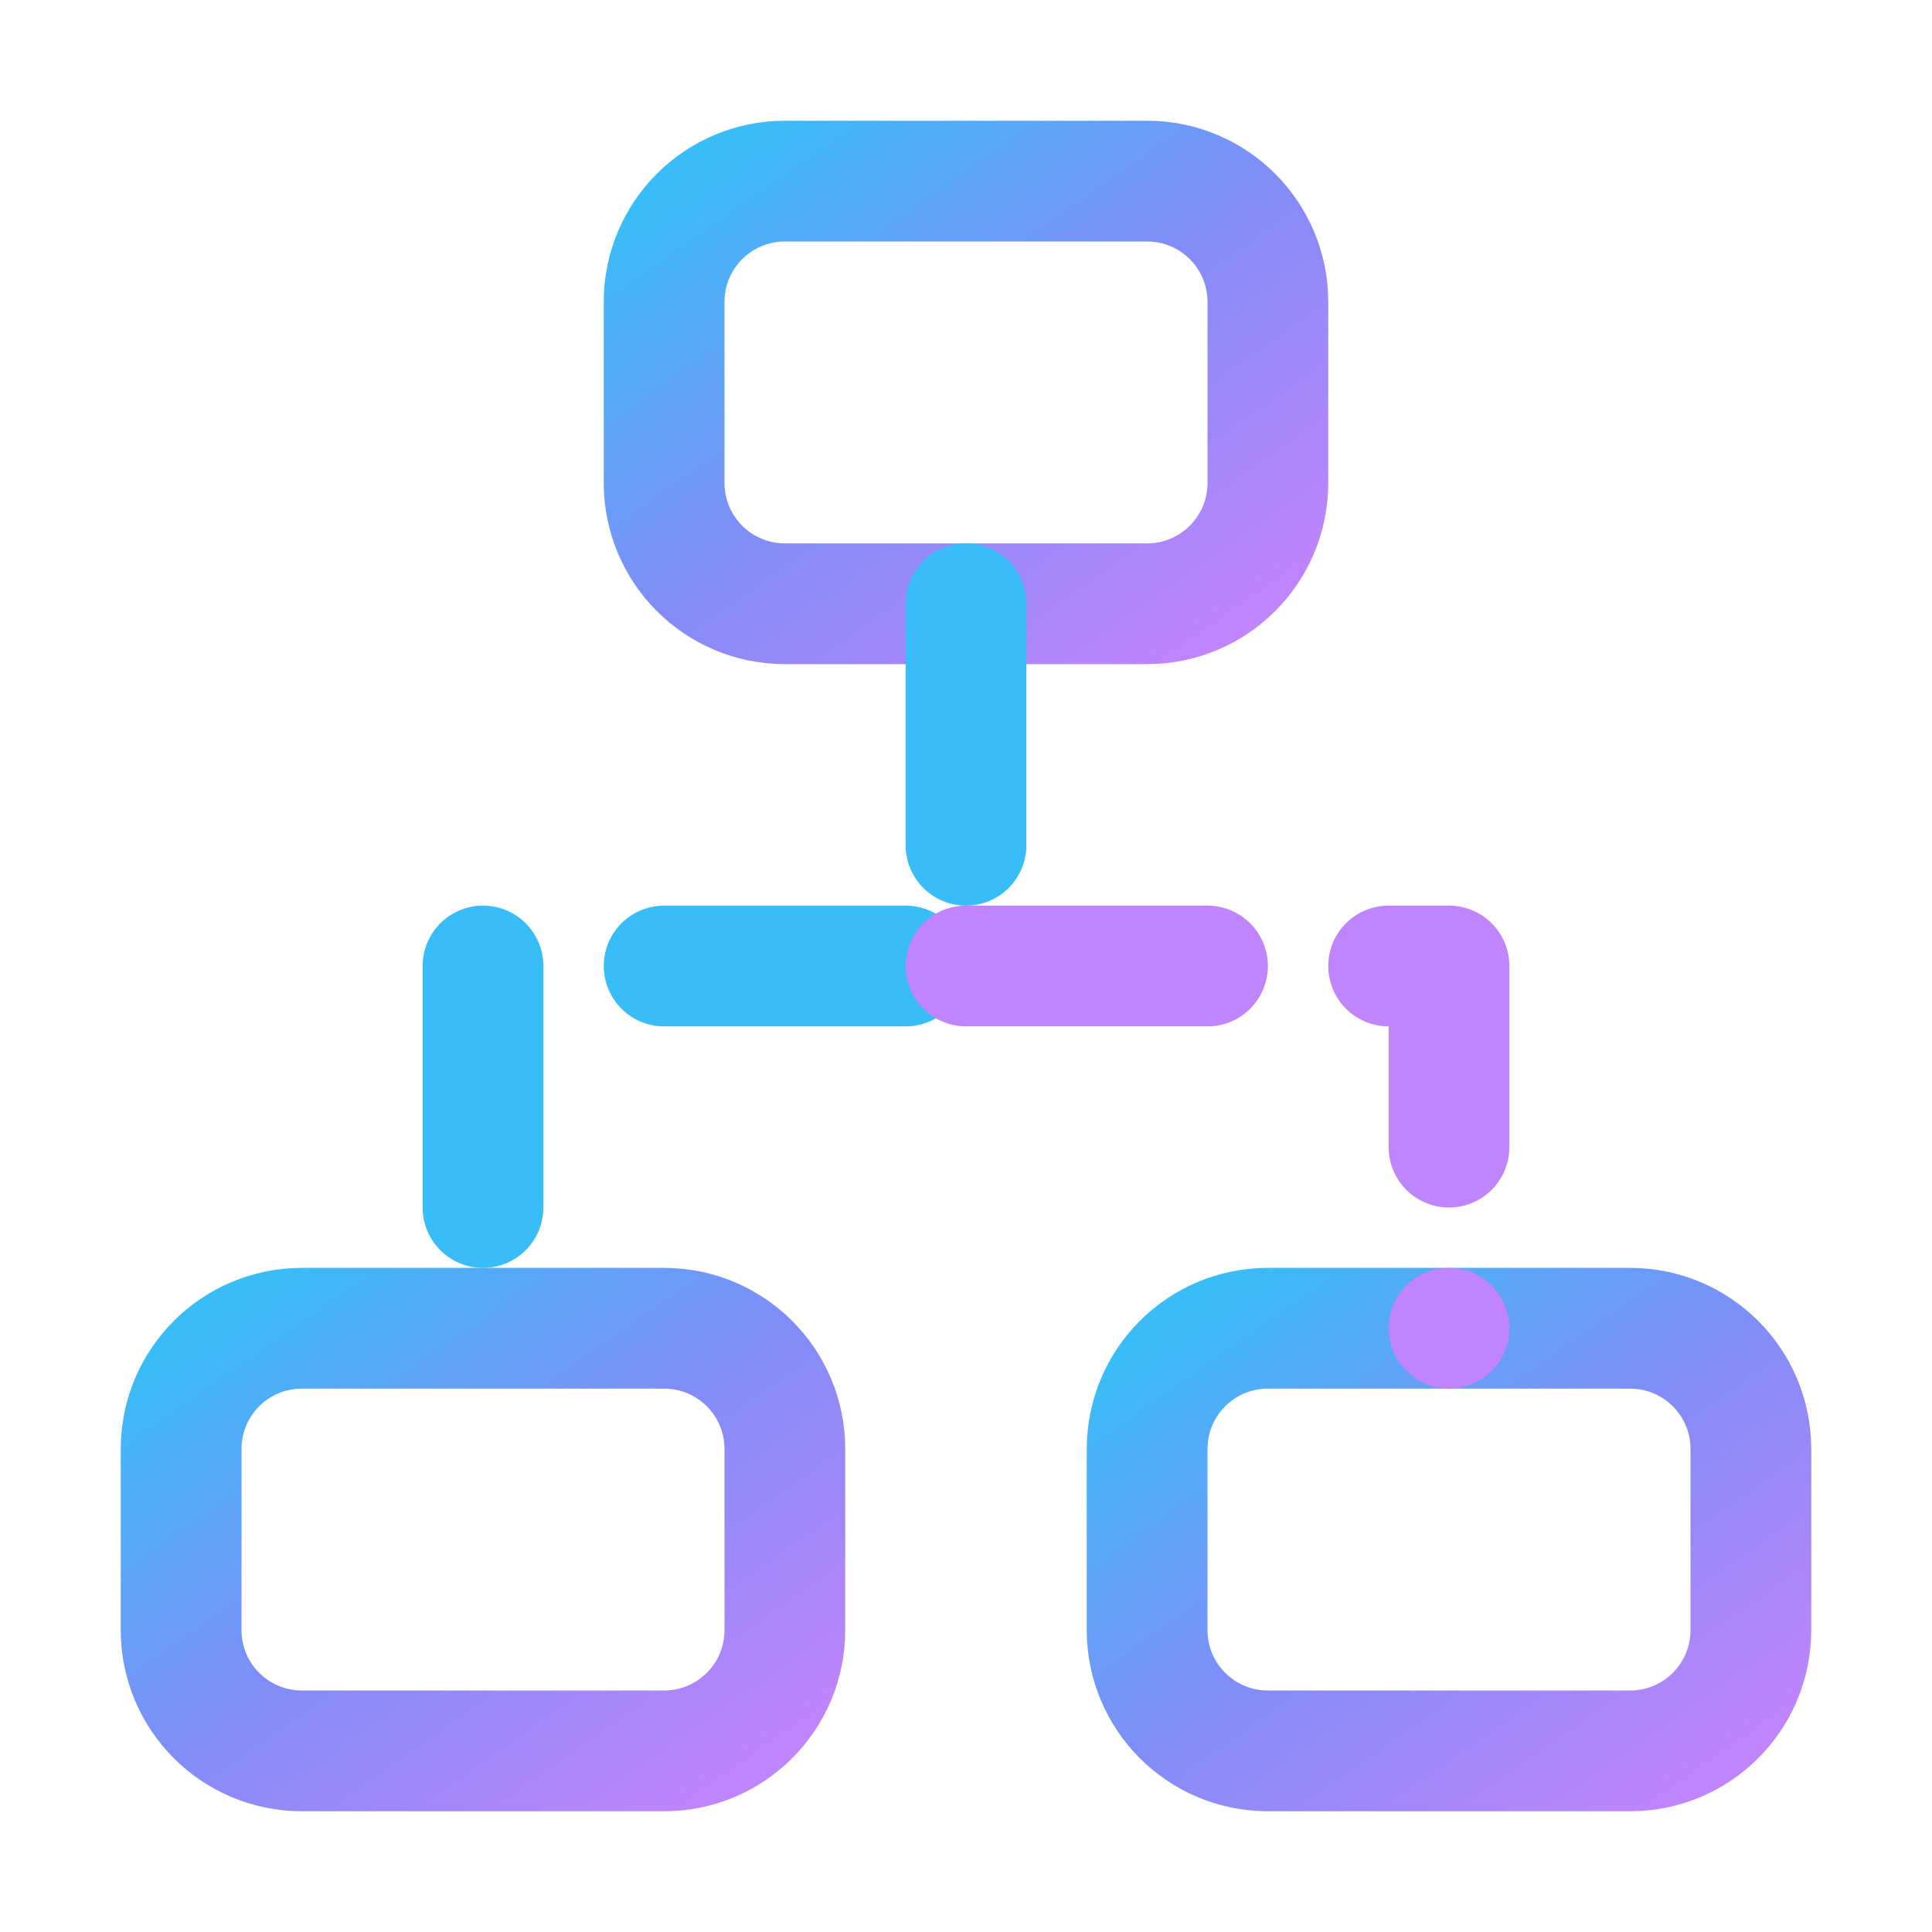
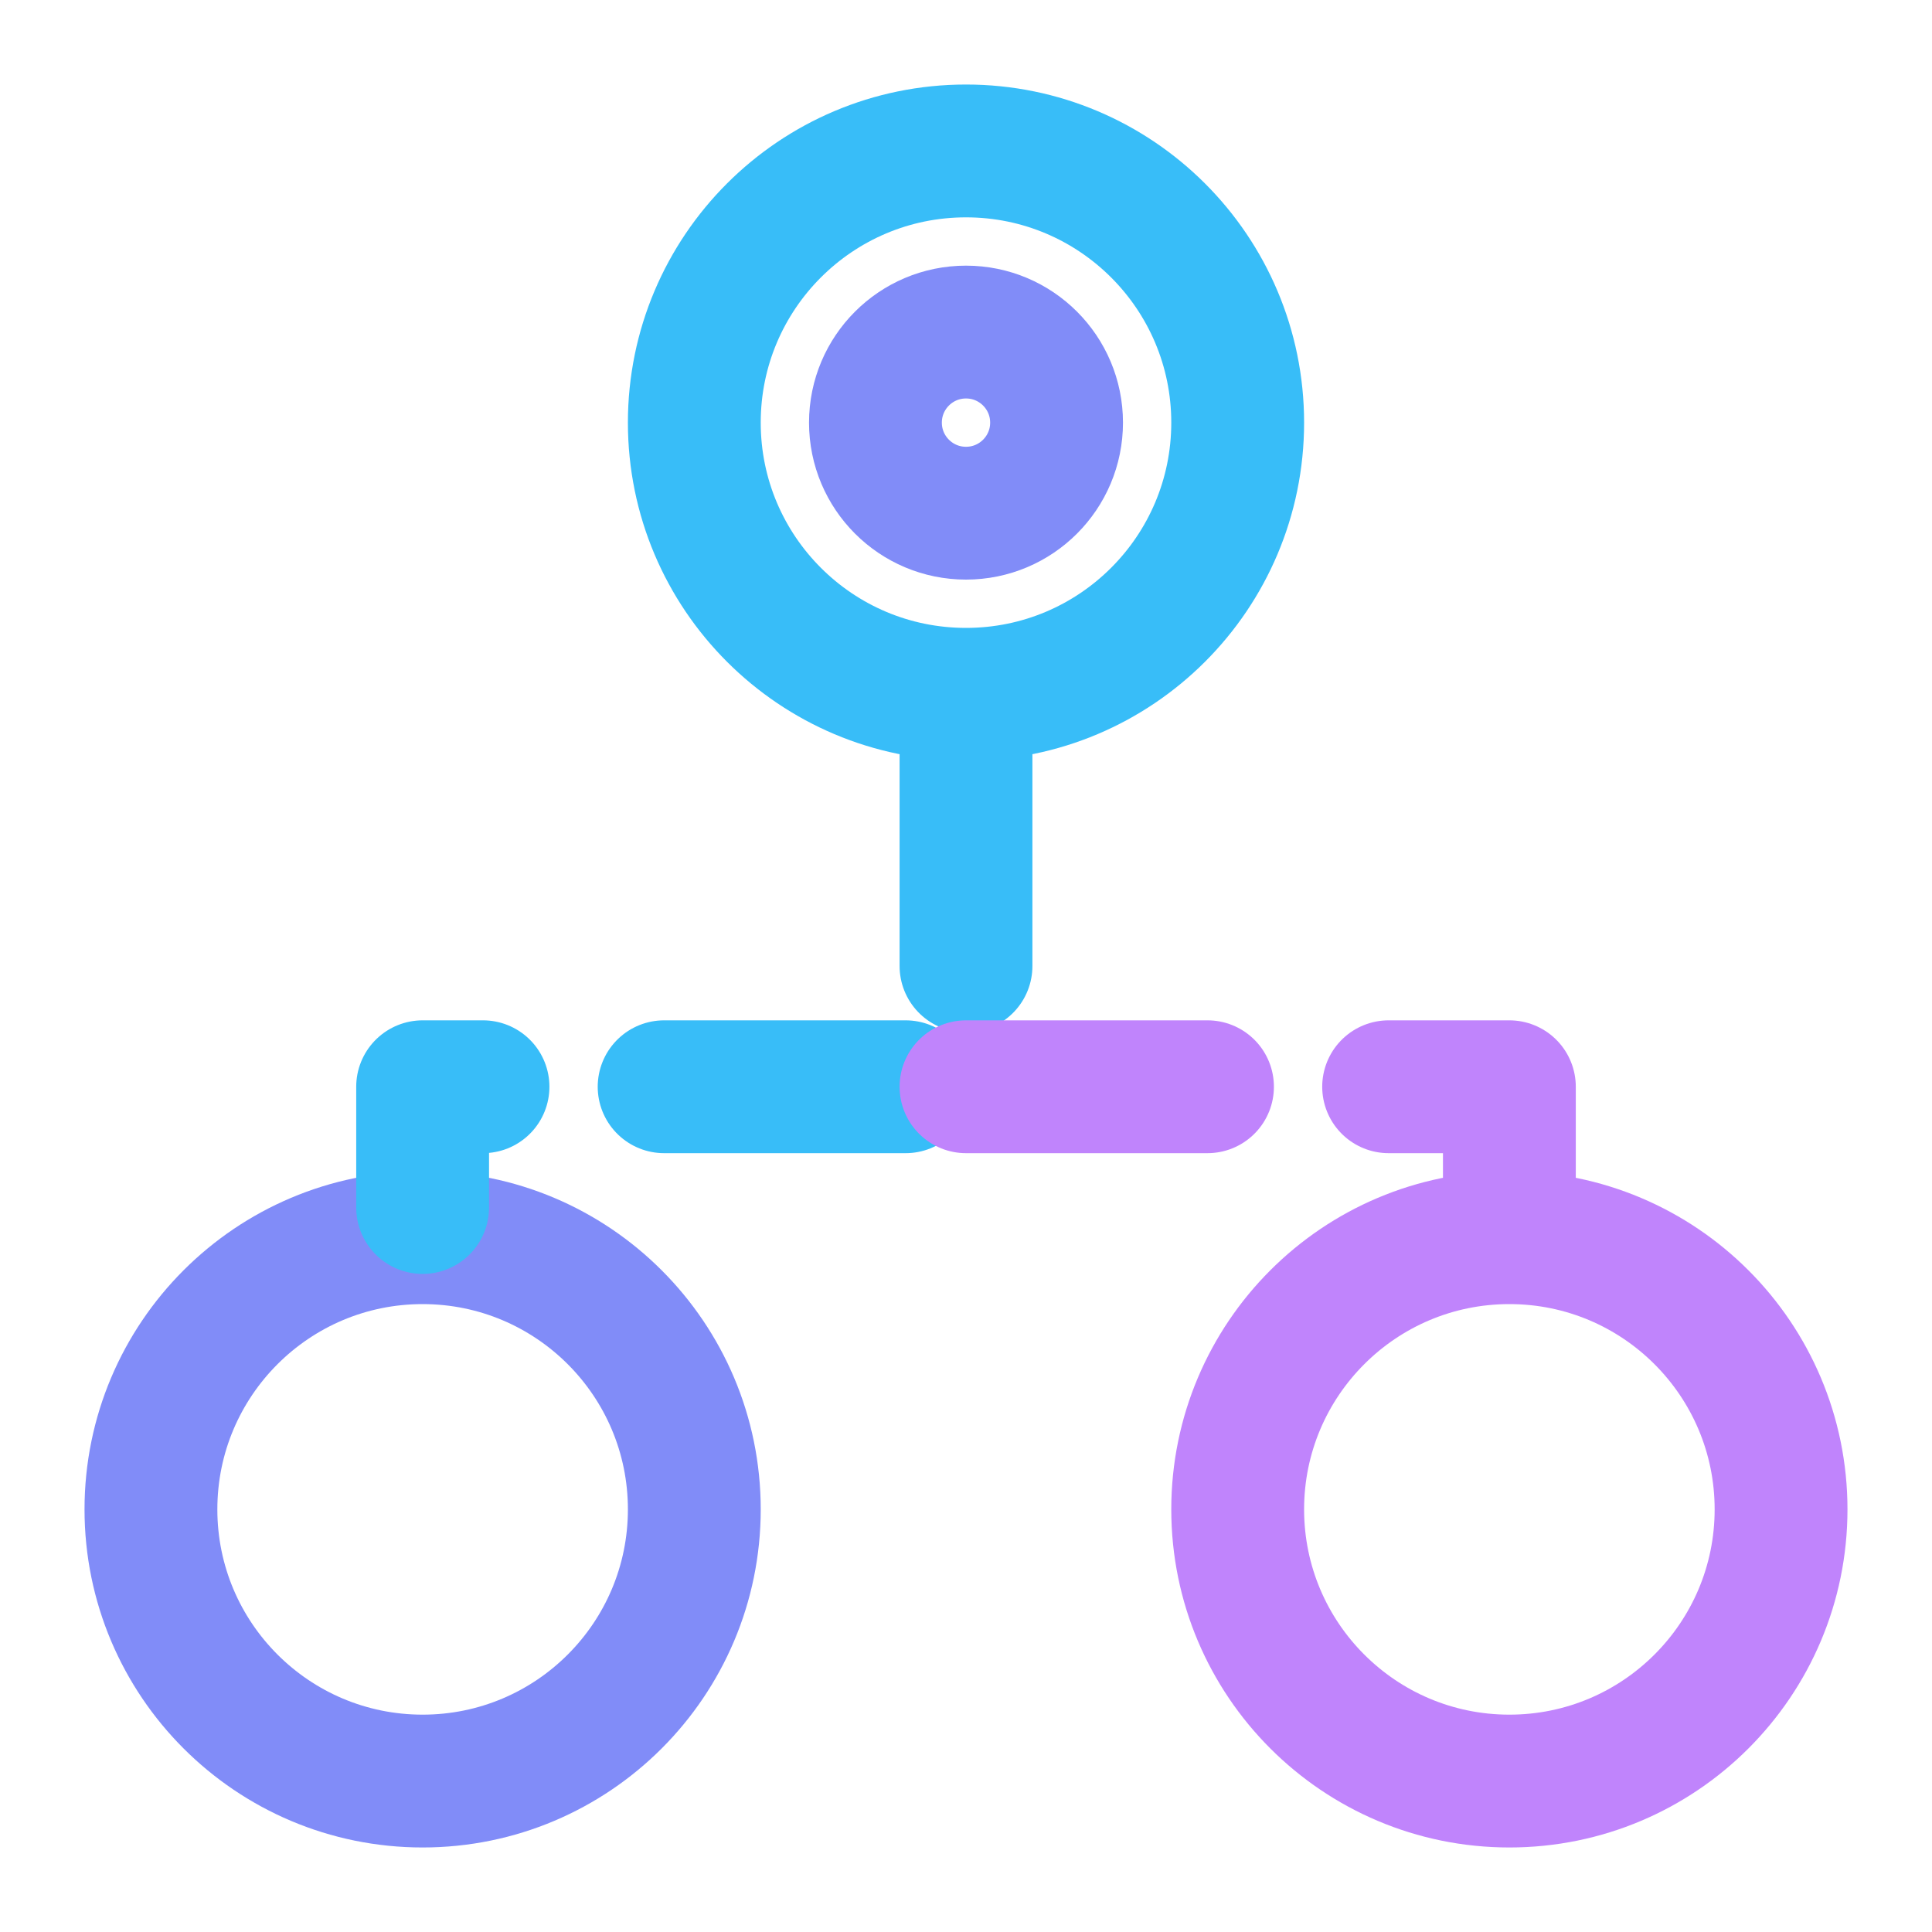
<svg xmlns="http://www.w3.org/2000/svg" viewBox="0 0 32 32" width="100%" height="100%">
  <defs>
    <linearGradient id="neonArchGrad" x1="0%" y1="0%" x2="100%" y2="100%">
      <stop offset="0%" stop-color="#38bdf8" />
      <stop offset="50%" stop-color="#818cf8" />
      <stop offset="100%" stop-color="#c084fc" />
    </linearGradient>
  </defs>
  <style>
    @keyframes archPulse {
      0%, 100% { filter: drop-shadow(0 0 2px #38bdf8) drop-shadow(0 0 6px rgba(129, 140, 248, 0.6)); }
      50% { filter: drop-shadow(0 0 4px #c084fc) drop-shadow(0 0 10px rgba(56, 189, 248, 0.9)); }
    }
    @keyframes nodeFlow {
      0% { stroke-dashoffset: 20; }
      100% { stroke-dashoffset: 0; }
    }
    .neon-arch { animation: archPulse 3s ease-in-out infinite; }
    .flow-link { stroke-dasharray: 4 3; animation: nodeFlow 2s linear infinite; }
  </style>
-   <g class="neon-arch" fill="none" stroke="url(#neonArchGrad)" stroke-width="2" stroke-linecap="round" stroke-linejoin="round">
-     <rect x="11" y="3" width="10" height="7" rx="2" fill="none" />
-     <rect x="3" y="22" width="10" height="7" rx="2" fill="none" />
-     <rect x="19" y="22" width="10" height="7" rx="2" fill="none" />
-     <path d="M 16 10 L 16 16 L 8 16 L 8 22" class="flow-link" stroke="#38bdf8" />
-     <path d="M 16 16 L 24 16 L 24 22" class="flow-link" stroke="#c084fc" />
+   <g class="neon-arch" fill="none" stroke="url(#neonArchGrad)" stroke-width="2.2" stroke-linecap="round" stroke-linejoin="round">
+     <circle cx="16" cy="7" r="4.5" fill="none" stroke="#38bdf8" />
+     <circle cx="16" cy="7" r="1.5" fill="none" stroke="#818cf8" />
+     <circle cx="7" cy="25" r="4.5" fill="none" stroke="#818cf8" />
+     <circle cx="25" cy="25" r="4.5" fill="none" stroke="#c084fc" />
+     <path d="M 16 12 L 16 18 L 7 18 L 7 20" class="flow-link" stroke="#38bdf8" />
+     <path d="M 16 18 L 25 18 L 25 20" class="flow-link" stroke="#c084fc" />
  </g>
</svg>
